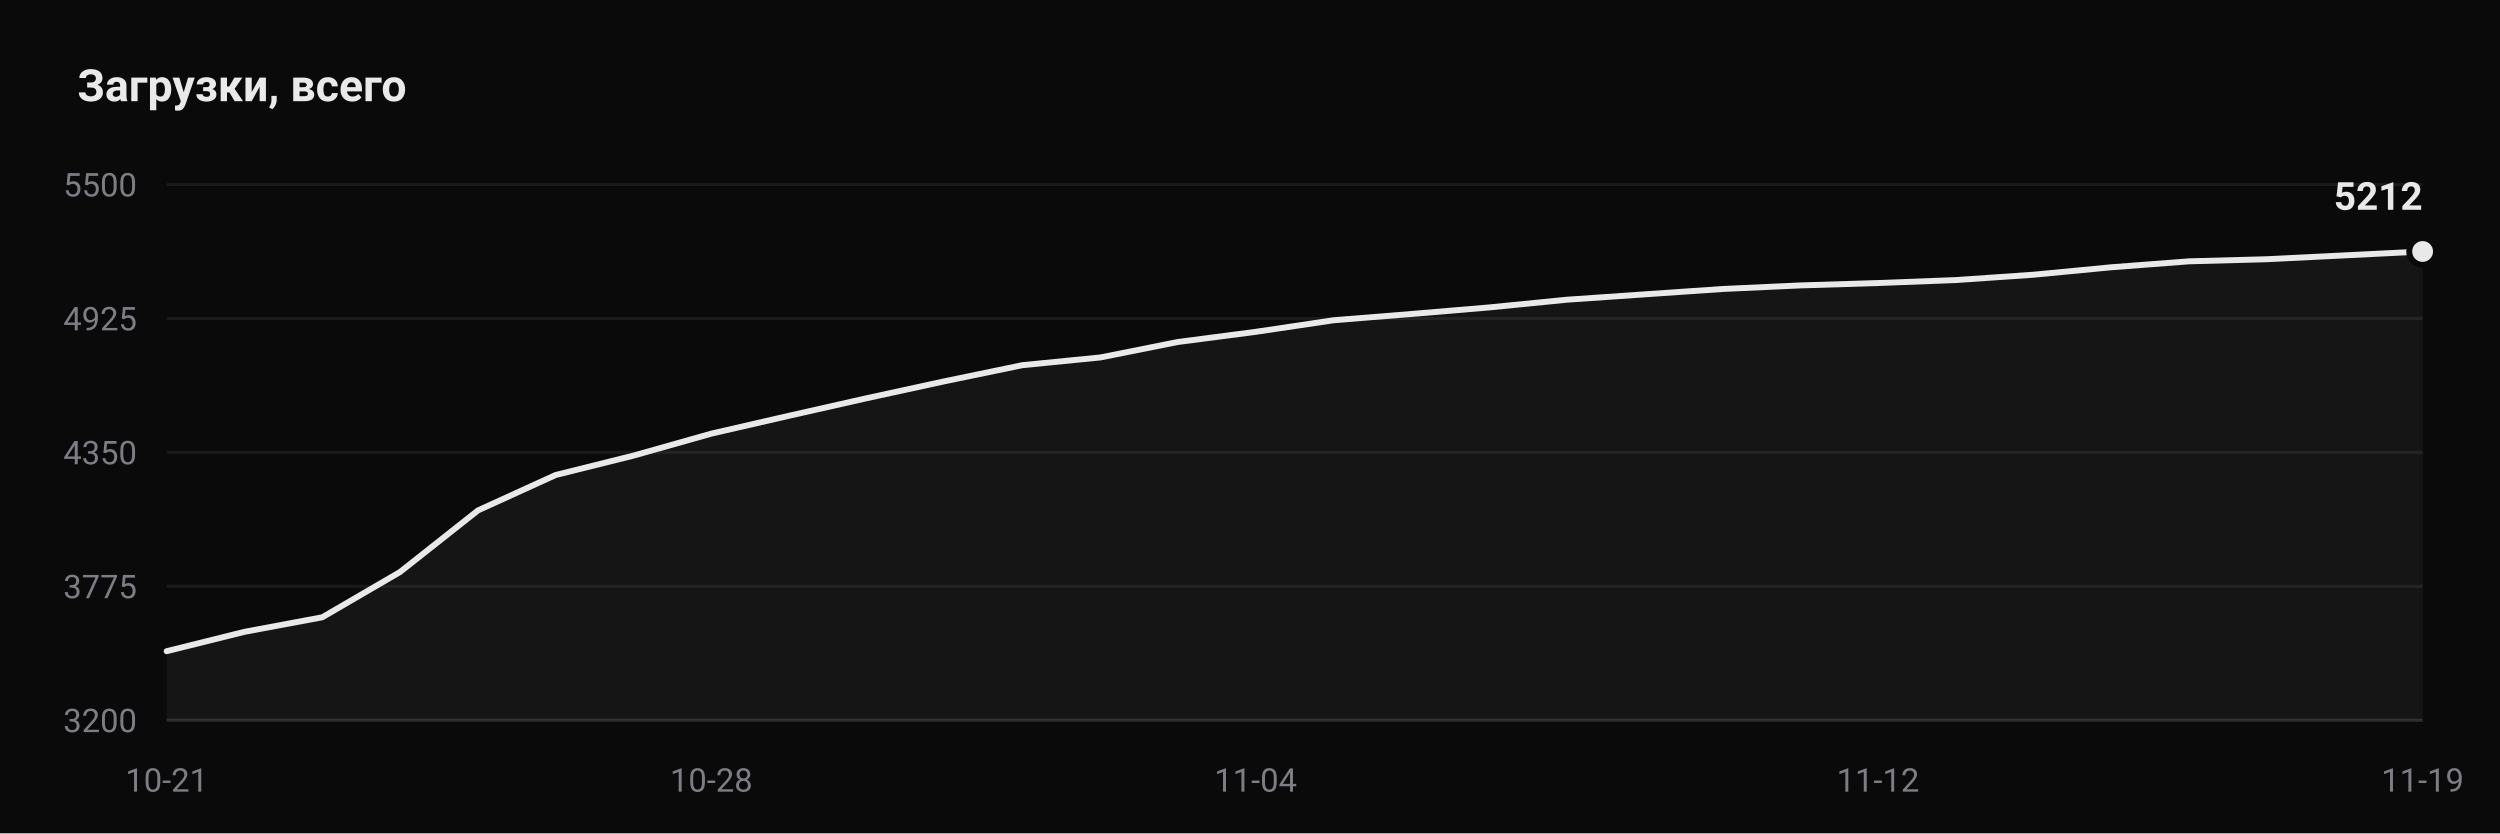
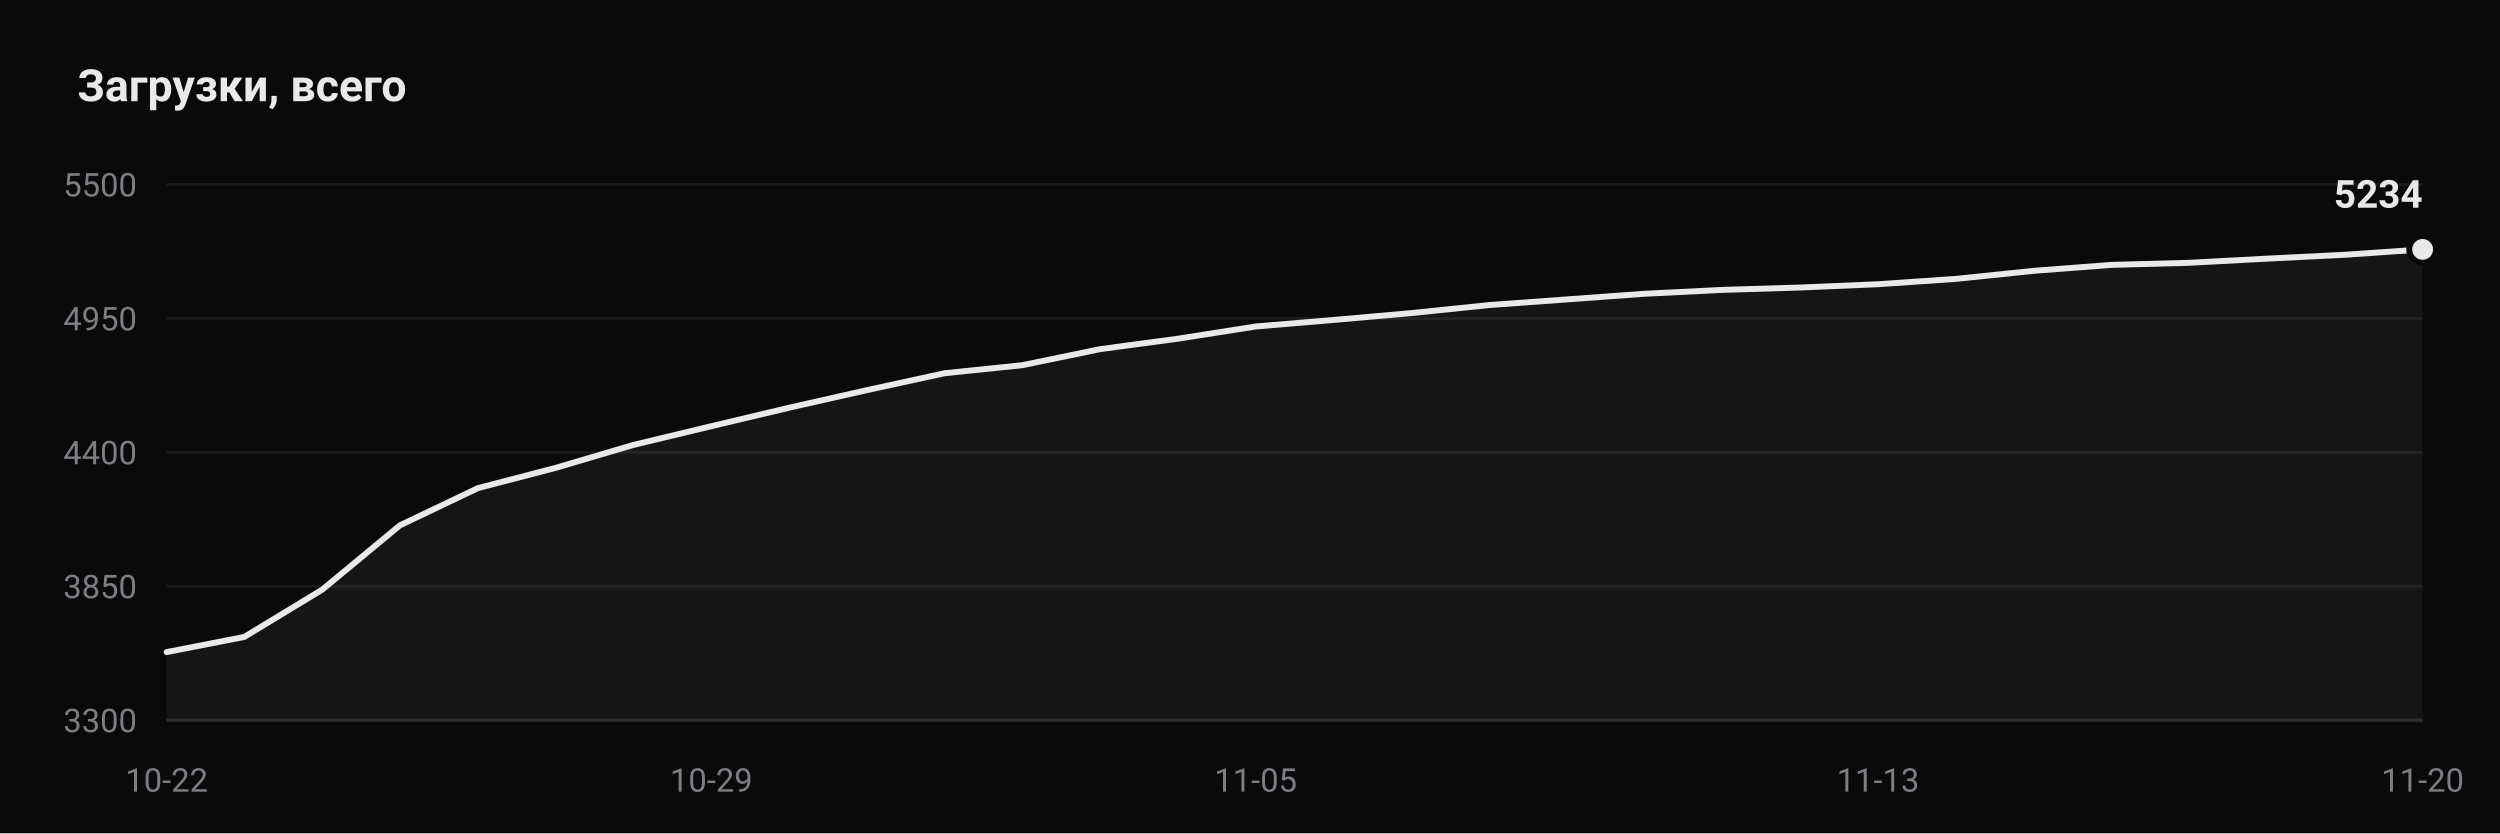
- <svg xmlns="http://www.w3.org/2000/svg" viewBox="0 0 840 280" width="840" height="280" role="img" aria-label="Downloads: 5212">
+ <svg xmlns="http://www.w3.org/2000/svg" viewBox="0 0 840 280" width="840" height="280" role="img" aria-label="Downloads: 5234">
  <rect width="840" height="280" fill="#0a0a0a" />
  <text x="26" y="34" font-family="ui-sans-serif, -apple-system, Segoe UI, Roboto, Helvetica, Arial, sans-serif" font-size="15" font-weight="600" fill="#e9e9ea">Загрузки, всего</text>
  <line x1="56" y1="242.0" x2="814" y2="242.0" stroke="#1a1a1c" stroke-width="1" />
-   <text x="46" y="246.0" text-anchor="end" font-family="ui-sans-serif, -apple-system, Segoe UI, Roboto, Helvetica, Arial, sans-serif" font-size="11" fill="#7d7d85">3200</text>
+   <text x="46" y="246.0" text-anchor="end" font-family="ui-sans-serif, -apple-system, Segoe UI, Roboto, Helvetica, Arial, sans-serif" font-size="11" fill="#7d7d85">3300</text>
  <line x1="56" y1="197.0" x2="814" y2="197.0" stroke="#1a1a1c" stroke-width="1" />
-   <text x="46" y="201.0" text-anchor="end" font-family="ui-sans-serif, -apple-system, Segoe UI, Roboto, Helvetica, Arial, sans-serif" font-size="11" fill="#7d7d85">3775</text>
+   <text x="46" y="201.0" text-anchor="end" font-family="ui-sans-serif, -apple-system, Segoe UI, Roboto, Helvetica, Arial, sans-serif" font-size="11" fill="#7d7d85">3850</text>
  <line x1="56" y1="152.0" x2="814" y2="152.0" stroke="#1a1a1c" stroke-width="1" />
-   <text x="46" y="156.0" text-anchor="end" font-family="ui-sans-serif, -apple-system, Segoe UI, Roboto, Helvetica, Arial, sans-serif" font-size="11" fill="#7d7d85">4350</text>
+   <text x="46" y="156.0" text-anchor="end" font-family="ui-sans-serif, -apple-system, Segoe UI, Roboto, Helvetica, Arial, sans-serif" font-size="11" fill="#7d7d85">4400</text>
  <line x1="56" y1="107.0" x2="814" y2="107.0" stroke="#1a1a1c" stroke-width="1" />
-   <text x="46" y="111.0" text-anchor="end" font-family="ui-sans-serif, -apple-system, Segoe UI, Roboto, Helvetica, Arial, sans-serif" font-size="11" fill="#7d7d85">4925</text>
+   <text x="46" y="111.0" text-anchor="end" font-family="ui-sans-serif, -apple-system, Segoe UI, Roboto, Helvetica, Arial, sans-serif" font-size="11" fill="#7d7d85">4950</text>
  <line x1="56" y1="62.0" x2="814" y2="62.0" stroke="#1a1a1c" stroke-width="1" />
  <text x="46" y="66.0" text-anchor="end" font-family="ui-sans-serif, -apple-system, Segoe UI, Roboto, Helvetica, Arial, sans-serif" font-size="11" fill="#7d7d85">5500</text>
  <line x1="56" y1="242.0" x2="814" y2="242.0" stroke="#2a2a2d" stroke-width="1" />
-   <path d="M 56.0 242.0 L 56.0 218.8 L 82.1 212.3 L 108.3 207.4 L 134.4 192.2 L 160.6 171.5 L 186.7 159.6 L 212.8 153.1 L 239.0 145.7 L 265.1 139.7 L 291.2 133.8 L 317.4 128.1 L 343.5 122.7 L 369.7 120.1 L 395.8 114.9 L 421.9 111.5 L 448.1 107.6 L 474.2 105.5 L 500.3 103.3 L 526.5 100.7 L 552.6 98.9 L 578.8 97.1 L 604.9 95.9 L 631.0 95.1 L 657.2 94.1 L 683.3 92.3 L 709.4 89.8 L 735.6 87.8 L 761.7 87.1 L 787.9 85.8 L 814.0 84.5 L 814.0 242.0 Z" fill="#e9e9ea" fill-opacity="0.05" />
-   <polyline points="56.0,218.8 82.1,212.3 108.3,207.4 134.4,192.2 160.6,171.5 186.7,159.6 212.8,153.1 239.0,145.7 265.1,139.7 291.2,133.8 317.4,128.1 343.5,122.7 369.7,120.1 395.8,114.9 421.9,111.5 448.1,107.6 474.2,105.5 500.3,103.3 526.5,100.7 552.6,98.9 578.8,97.1 604.9,95.9 631.0,95.1 657.2,94.1 683.3,92.3 709.4,89.8 735.6,87.8 761.7,87.1 787.9,85.8 814.0,84.5" fill="none" stroke="#e9e9ea" stroke-width="2" stroke-linejoin="round" stroke-linecap="round" />
-   <circle cx="814.0" cy="84.5" r="4.5" fill="#e9e9ea" stroke="#0a0a0a" stroke-width="2" />
-   <text x="814.0" y="70.5" text-anchor="end" font-family="ui-sans-serif, -apple-system, Segoe UI, Roboto, Helvetica, Arial, sans-serif" font-size="13" font-weight="600" fill="#e9e9ea">5212</text>
-   <text x="56.0" y="266" text-anchor="middle" font-family="ui-sans-serif, -apple-system, Segoe UI, Roboto, Helvetica, Arial, sans-serif" font-size="11" fill="#7d7d85">10-21</text>
-   <text x="239.0" y="266" text-anchor="middle" font-family="ui-sans-serif, -apple-system, Segoe UI, Roboto, Helvetica, Arial, sans-serif" font-size="11" fill="#7d7d85">10-28</text>
-   <text x="421.9" y="266" text-anchor="middle" font-family="ui-sans-serif, -apple-system, Segoe UI, Roboto, Helvetica, Arial, sans-serif" font-size="11" fill="#7d7d85">11-04</text>
-   <text x="631.0" y="266" text-anchor="middle" font-family="ui-sans-serif, -apple-system, Segoe UI, Roboto, Helvetica, Arial, sans-serif" font-size="11" fill="#7d7d85">11-12</text>
-   <text x="814.0" y="266" text-anchor="middle" font-family="ui-sans-serif, -apple-system, Segoe UI, Roboto, Helvetica, Arial, sans-serif" font-size="11" fill="#7d7d85">11-19</text>
+   <path d="M 56.0 242.0 L 56.0 219.1 L 82.1 214.0 L 108.3 198.1 L 134.4 176.5 L 160.6 164.0 L 186.7 157.2 L 212.8 149.5 L 239.0 143.2 L 265.1 137.0 L 291.2 131.1 L 317.4 125.4 L 343.5 122.7 L 369.7 117.3 L 395.8 113.8 L 421.9 109.7 L 448.1 107.5 L 474.2 105.2 L 500.3 102.5 L 526.5 100.6 L 552.6 98.7 L 578.8 97.4 L 604.9 96.6 L 631.0 95.5 L 657.2 93.7 L 683.3 91.0 L 709.4 89.0 L 735.6 88.3 L 761.7 86.9 L 787.9 85.6 L 814.0 83.8 L 814.0 242.0 Z" fill="#e9e9ea" fill-opacity="0.05" />
+   <polyline points="56.0,219.1 82.1,214.0 108.3,198.1 134.4,176.5 160.6,164.0 186.7,157.2 212.8,149.5 239.0,143.2 265.1,137.0 291.2,131.1 317.4,125.4 343.5,122.7 369.7,117.3 395.8,113.8 421.9,109.7 448.1,107.5 474.2,105.2 500.3,102.5 526.5,100.6 552.6,98.7 578.8,97.4 604.9,96.6 631.0,95.5 657.2,93.7 683.3,91.0 709.4,89.0 735.6,88.3 761.7,86.9 787.9,85.6 814.0,83.8" fill="none" stroke="#e9e9ea" stroke-width="2" stroke-linejoin="round" stroke-linecap="round" />
+   <circle cx="814.0" cy="83.8" r="4.5" fill="#e9e9ea" stroke="#0a0a0a" stroke-width="2" />
+   <text x="814.0" y="69.8" text-anchor="end" font-family="ui-sans-serif, -apple-system, Segoe UI, Roboto, Helvetica, Arial, sans-serif" font-size="13" font-weight="600" fill="#e9e9ea">5234</text>
+   <text x="56.0" y="266" text-anchor="middle" font-family="ui-sans-serif, -apple-system, Segoe UI, Roboto, Helvetica, Arial, sans-serif" font-size="11" fill="#7d7d85">10-22</text>
+   <text x="239.0" y="266" text-anchor="middle" font-family="ui-sans-serif, -apple-system, Segoe UI, Roboto, Helvetica, Arial, sans-serif" font-size="11" fill="#7d7d85">10-29</text>
+   <text x="421.9" y="266" text-anchor="middle" font-family="ui-sans-serif, -apple-system, Segoe UI, Roboto, Helvetica, Arial, sans-serif" font-size="11" fill="#7d7d85">11-05</text>
+   <text x="631.0" y="266" text-anchor="middle" font-family="ui-sans-serif, -apple-system, Segoe UI, Roboto, Helvetica, Arial, sans-serif" font-size="11" fill="#7d7d85">11-13</text>
+   <text x="814.0" y="266" text-anchor="middle" font-family="ui-sans-serif, -apple-system, Segoe UI, Roboto, Helvetica, Arial, sans-serif" font-size="11" fill="#7d7d85">11-20</text>
</svg>
